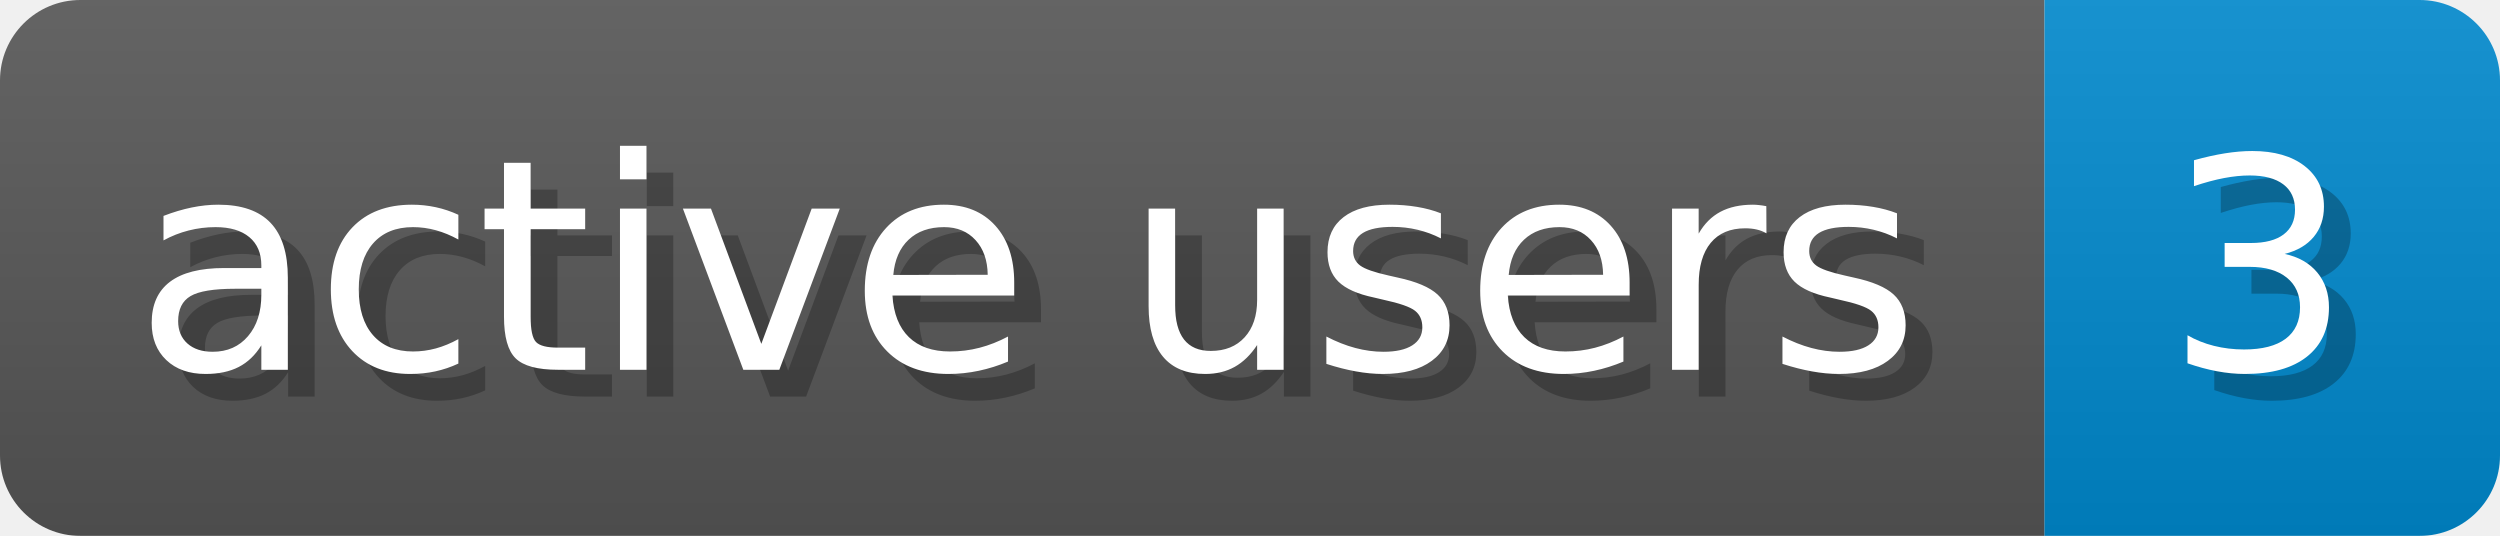
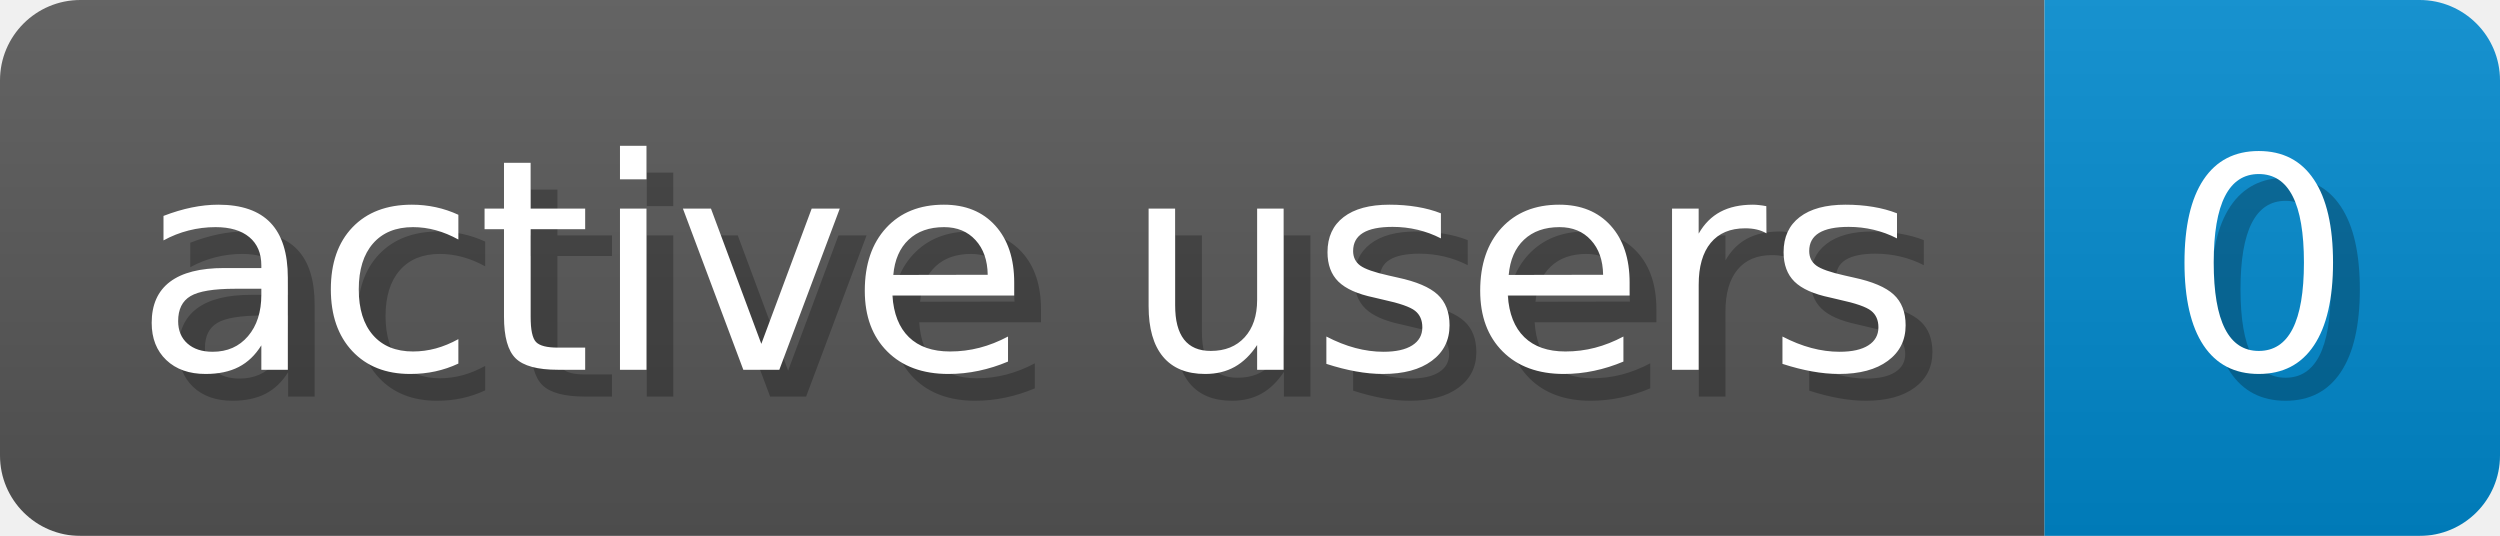
- <svg xmlns="http://www.w3.org/2000/svg" width="93.3" height="20" viewBox="0 0 933 200" role="img" aria-label="active users: 3">
+ <svg xmlns="http://www.w3.org/2000/svg" width="93.3" height="20" viewBox="0 0 933 200" role="img" aria-label="active users: 0">
  <linearGradient id="a" x2="0" y2="100%">
    <stop offset="0" stop-opacity=".1" stop-color="#EEE" />
    <stop offset="1" stop-opacity=".1" />
  </linearGradient>
  <mask id="m">
    <rect width="933" height="200" rx="30" fill="#FFF" />
  </mask>
  <g mask="url(#m)">
    <rect width="763" height="200" fill="#555" />
    <rect width="170" height="200" fill="#08C" x="763" />
    <rect width="933" height="200" fill="url(#a)" />
  </g>
  <g aria-hidden="true" fill="#fff" text-anchor="start" font-family="Verdana,DejaVu Sans,sans-serif" font-size="110">
    <text x="60" y="148" textLength="663" fill="#000" opacity="0.25">active users</text>
    <text x="50" y="138" textLength="663">active users</text>
-     <text x="818" y="148" textLength="70" fill="#000" opacity="0.25">3</text>
-     <text x="808" y="138" textLength="70">3</text>
+     <text x="818" y="148" textLength="70" fill="#000" opacity="0.25">0</text>
+     <text x="808" y="138" textLength="70">0</text>
  </g>
</svg>
